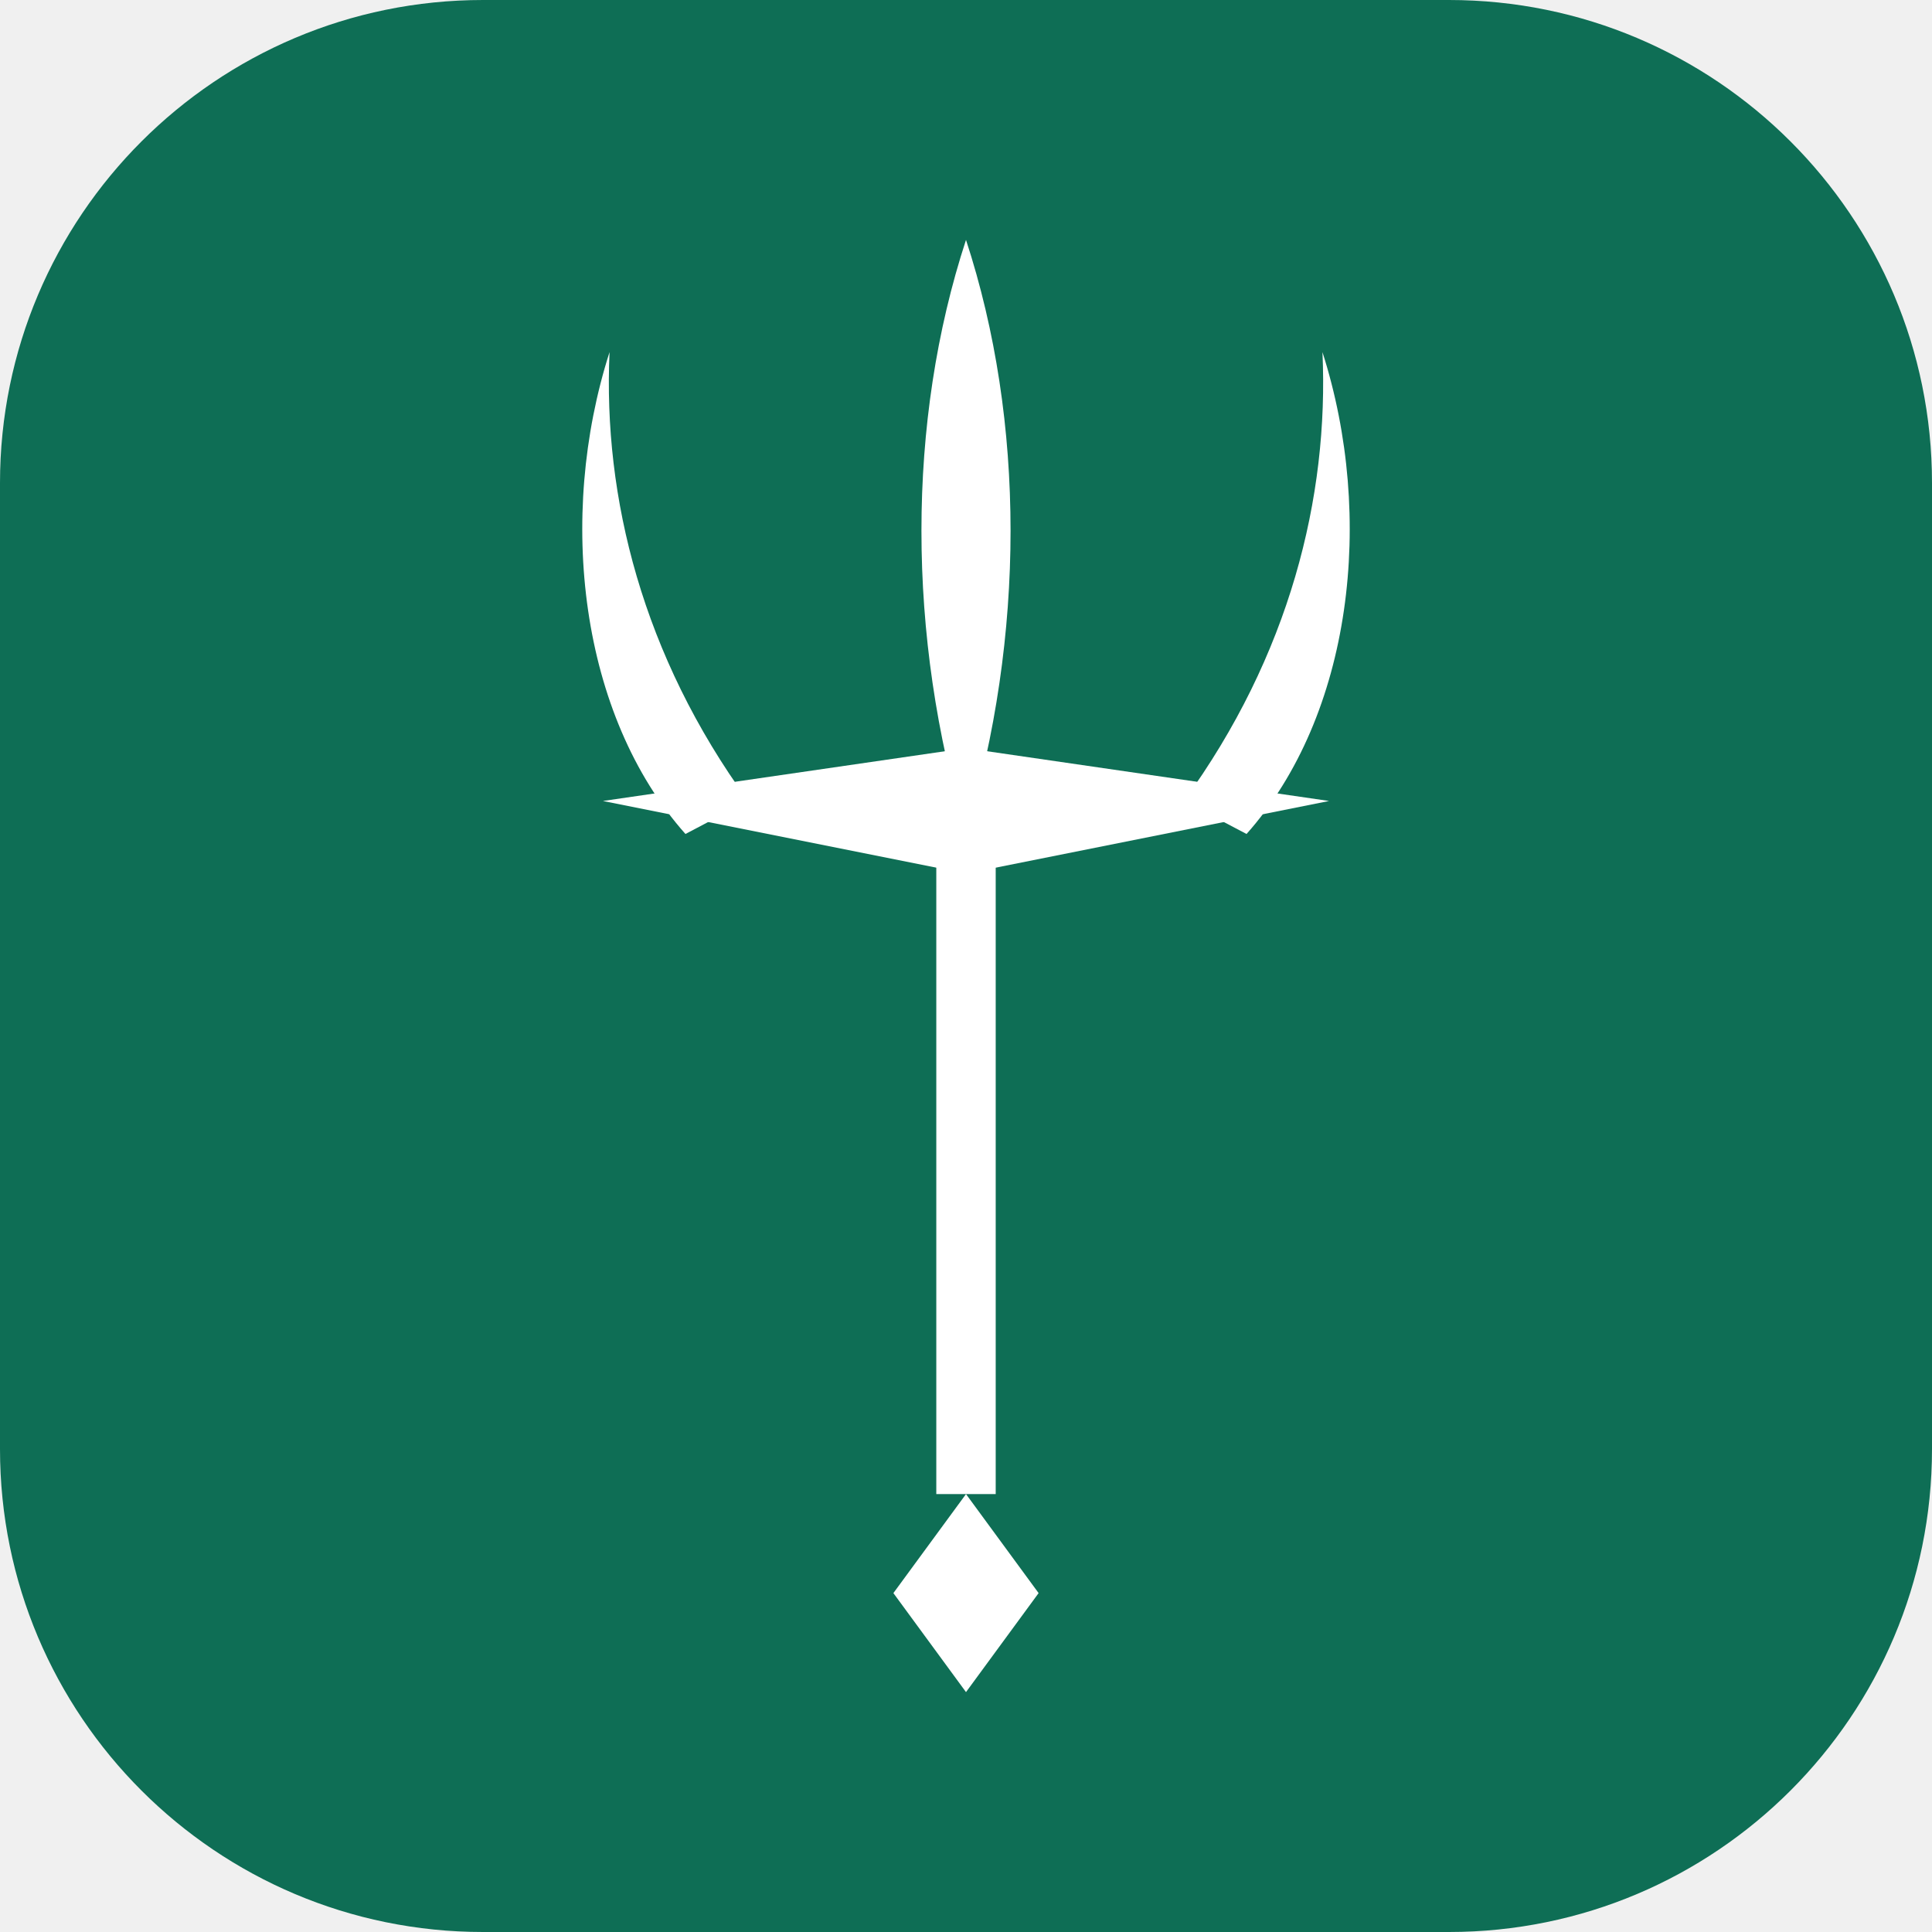
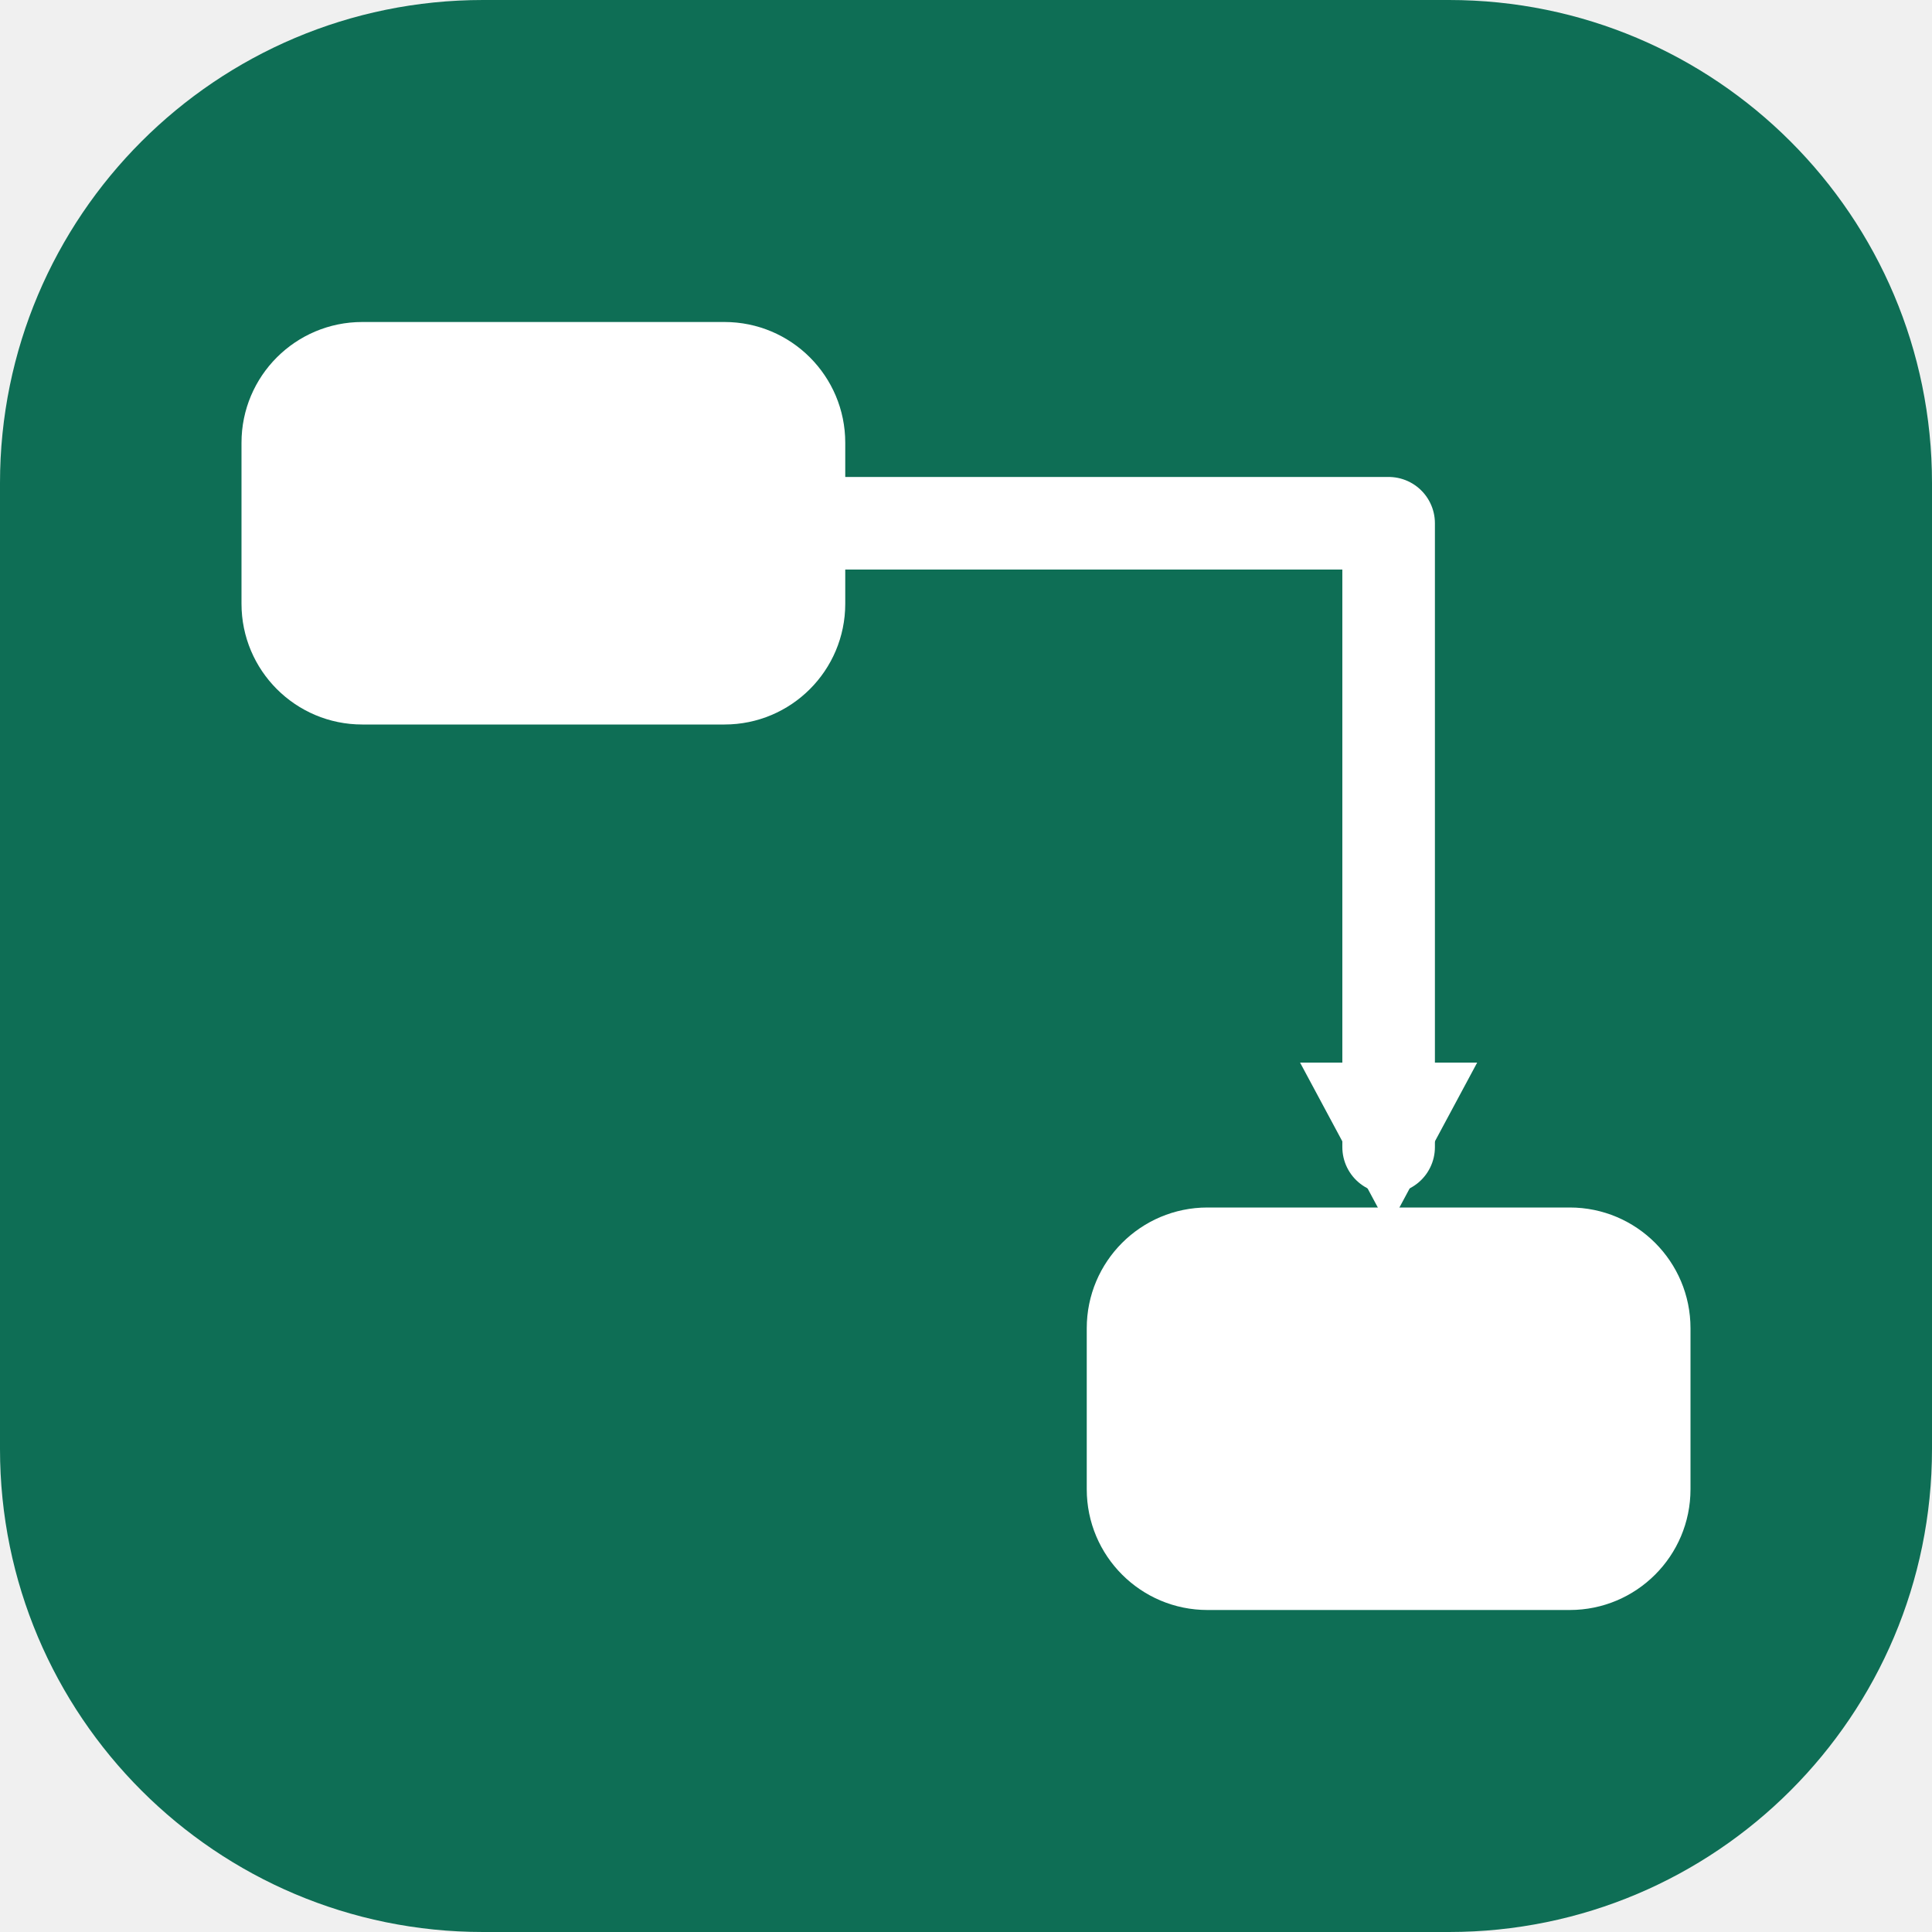
<svg xmlns="http://www.w3.org/2000/svg" viewBox="0 0 48 48" role="img" aria-label="Agentic Mermaid">
  <rect width="48" height="48" rx="12" fill="#0E6E55" />
-   <g fill="#ffffff" transform="translate(24 24) scale(0.82) translate(-24 -26)">
-     <path d="M24,22 C22.2,16 22.2,9.5 24,4 C25.8,9.5 25.8,16 24,22 Z" />
-     <path d="M15.5,22 C12.3,18.4 11.6,12.4 13.2,7.4 C13.0,11.8 14.2,16.6 17.4,21 Z" />
-     <path d="M32.5,22 C35.7,18.4 36.4,12.4 34.8,7.4 C35.0,11.8 33.8,16.6 30.6,21 Z" />
-     <path d="M13,21 L24,19.4 L35,21 L24,23.2 Z" />
-     <path d="M23.1,22 L24.9,22 L24.9,42 L23.1,42 Z" />
-     <path d="M24,42 L26.2,45 L24,48 L21.8,45 Z" />
-   </g>
+   <rect x="6" y="8" width="15" height="10" rx="3" fill="#ffffff" />
+   <rect x="27" y="30" width="15" height="10" rx="3" fill="#ffffff" />
+   <path d="M21,13 H34.5 V28.5" fill="none" stroke="#ffffff" stroke-width="2.3" stroke-linecap="round" stroke-linejoin="round" />
+   <path d="M34.5,30.5 L32.3,26.4 L36.7,26.4 Z" fill="#ffffff" />
</svg>
